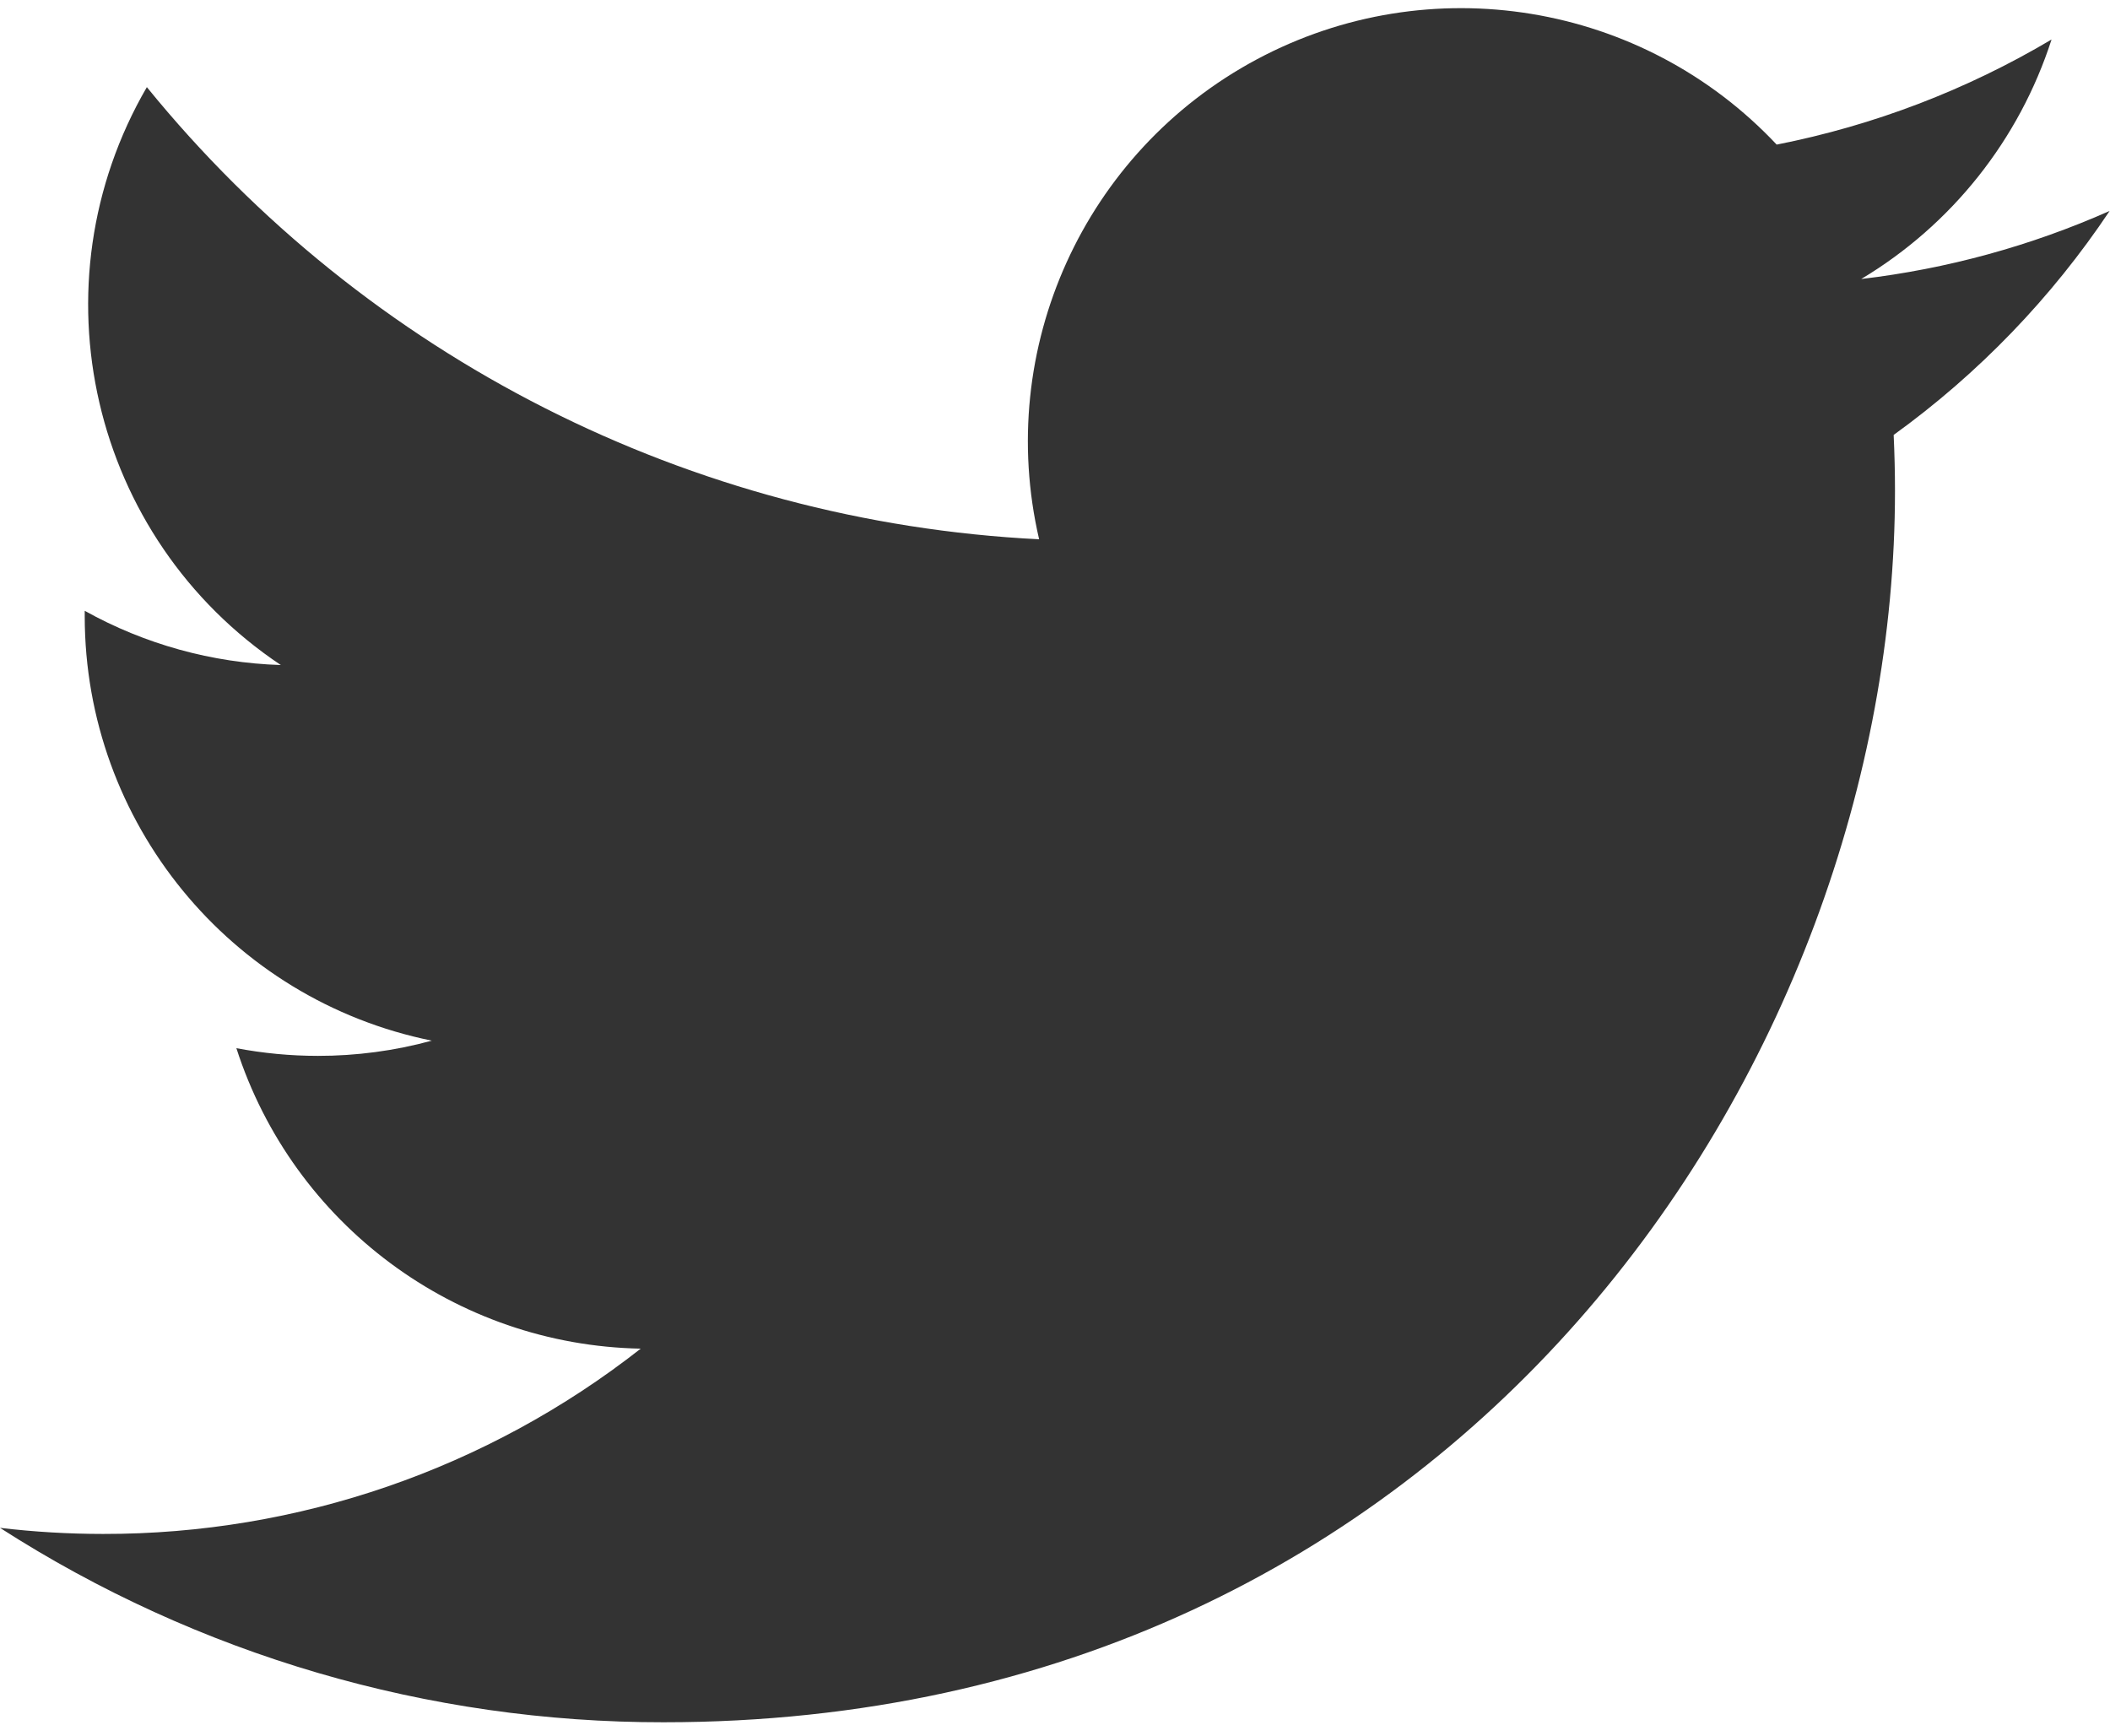
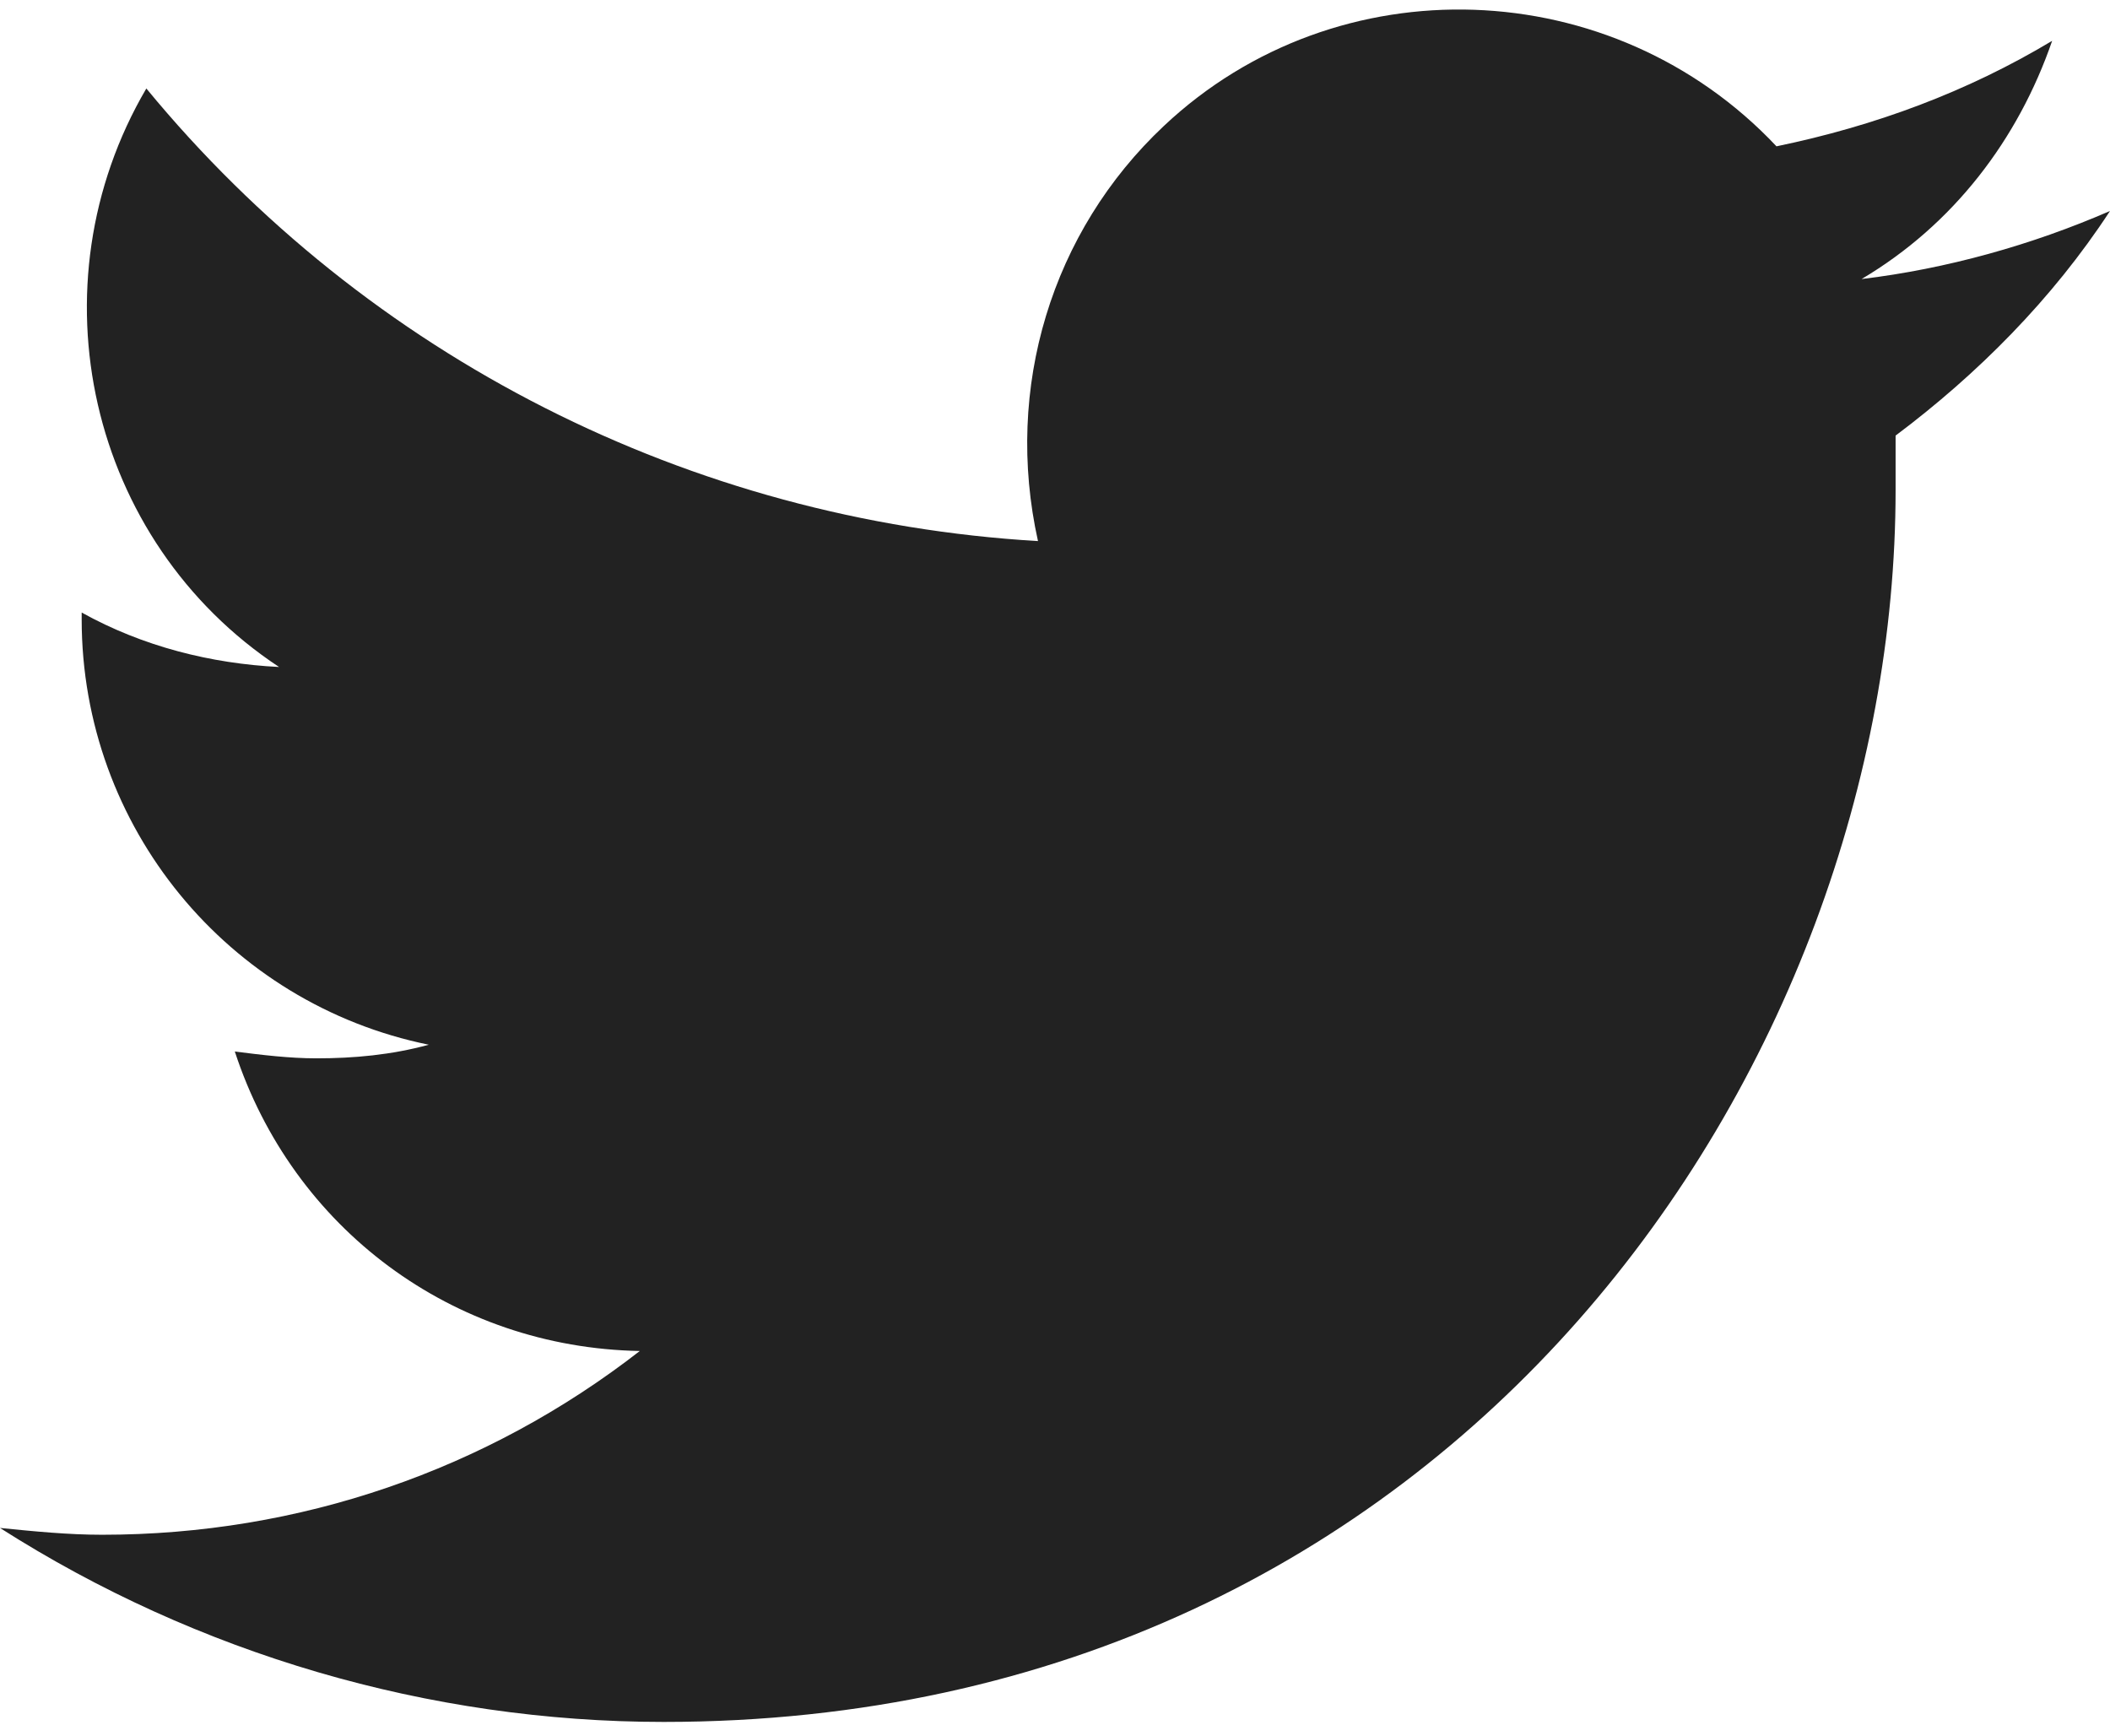
- <svg xmlns="http://www.w3.org/2000/svg" viewBox="0 0 62.011 51.01">
-   <defs>
-     <style>.a{fill:#333;}</style>
-   </defs>
-   <path class="a" d="M62,6.2a25.3,25.3,0,0,1-7.3,2,12.76,12.76,0,0,0,5.593-7.039,25.44,25.44,0,0,1-8.078,3.089,12.731,12.731,0,0,0-21.676,11.6A36.114,36.114,0,0,1,4.316,2.561,12.731,12.731,0,0,0,8.253,19.546,12.655,12.655,0,0,1,2.49,17.952c0,.055,0,.109,0,.161a12.732,12.732,0,0,0,10.2,12.473,12.658,12.658,0,0,1-3.348.447,12.846,12.846,0,0,1-2.395-.226,12.738,12.738,0,0,0,11.883,8.831,25.529,25.529,0,0,1-15.8,5.446A25.753,25.753,0,0,1,0,44.905a35.994,35.994,0,0,0,19.5,5.714c23.4,0,36.192-19.381,36.192-36.191,0-.552-.014-1.1-.039-1.645A25.8,25.8,0,0,0,62,6.2Z" />
+ <svg xmlns="http://www.w3.org/2000/svg" version="1.1" id="Layer_1" x="0px" y="0px" viewBox="0 0 62 51" style="enable-background:new 0 0 62 51;" xml:space="preserve">
+   <style type="text/css">
+ 	.st0{fill:#222222;}
+ </style>
+   <path class="st0" d="M62,6.2c-2.3,1-4.8,1.7-7.3,2c2.7-1.6,4.6-4.1,5.6-7c-2.5,1.5-5.2,2.5-8.1,3.1c-4.8-5.1-12.9-5.4-18-0.6  c-3.3,3.1-4.7,7.7-3.7,12.2C20.3,15.3,10.8,10.5,4.3,2.6c-3.4,5.8-1.7,13.3,3.9,17c-2-0.1-4-0.6-5.8-1.6c0,0.1,0,0.1,0,0.2  c0,6.1,4.3,11.3,10.2,12.5c-1.1,0.3-2.2,0.4-3.3,0.4c-0.8,0-1.6-0.1-2.4-0.2c1.7,5.2,6.4,8.7,11.9,8.8C14.3,43.2,8.8,45.1,3,45.1  c-1,0-2-0.1-3-0.2c5.8,3.7,12.6,5.7,19.5,5.7c23.4,0,36.2-19.4,36.2-36.2c0-0.6,0-1.1,0-1.6C58.1,11,60.3,8.8,62,6.2z" />
</svg>
